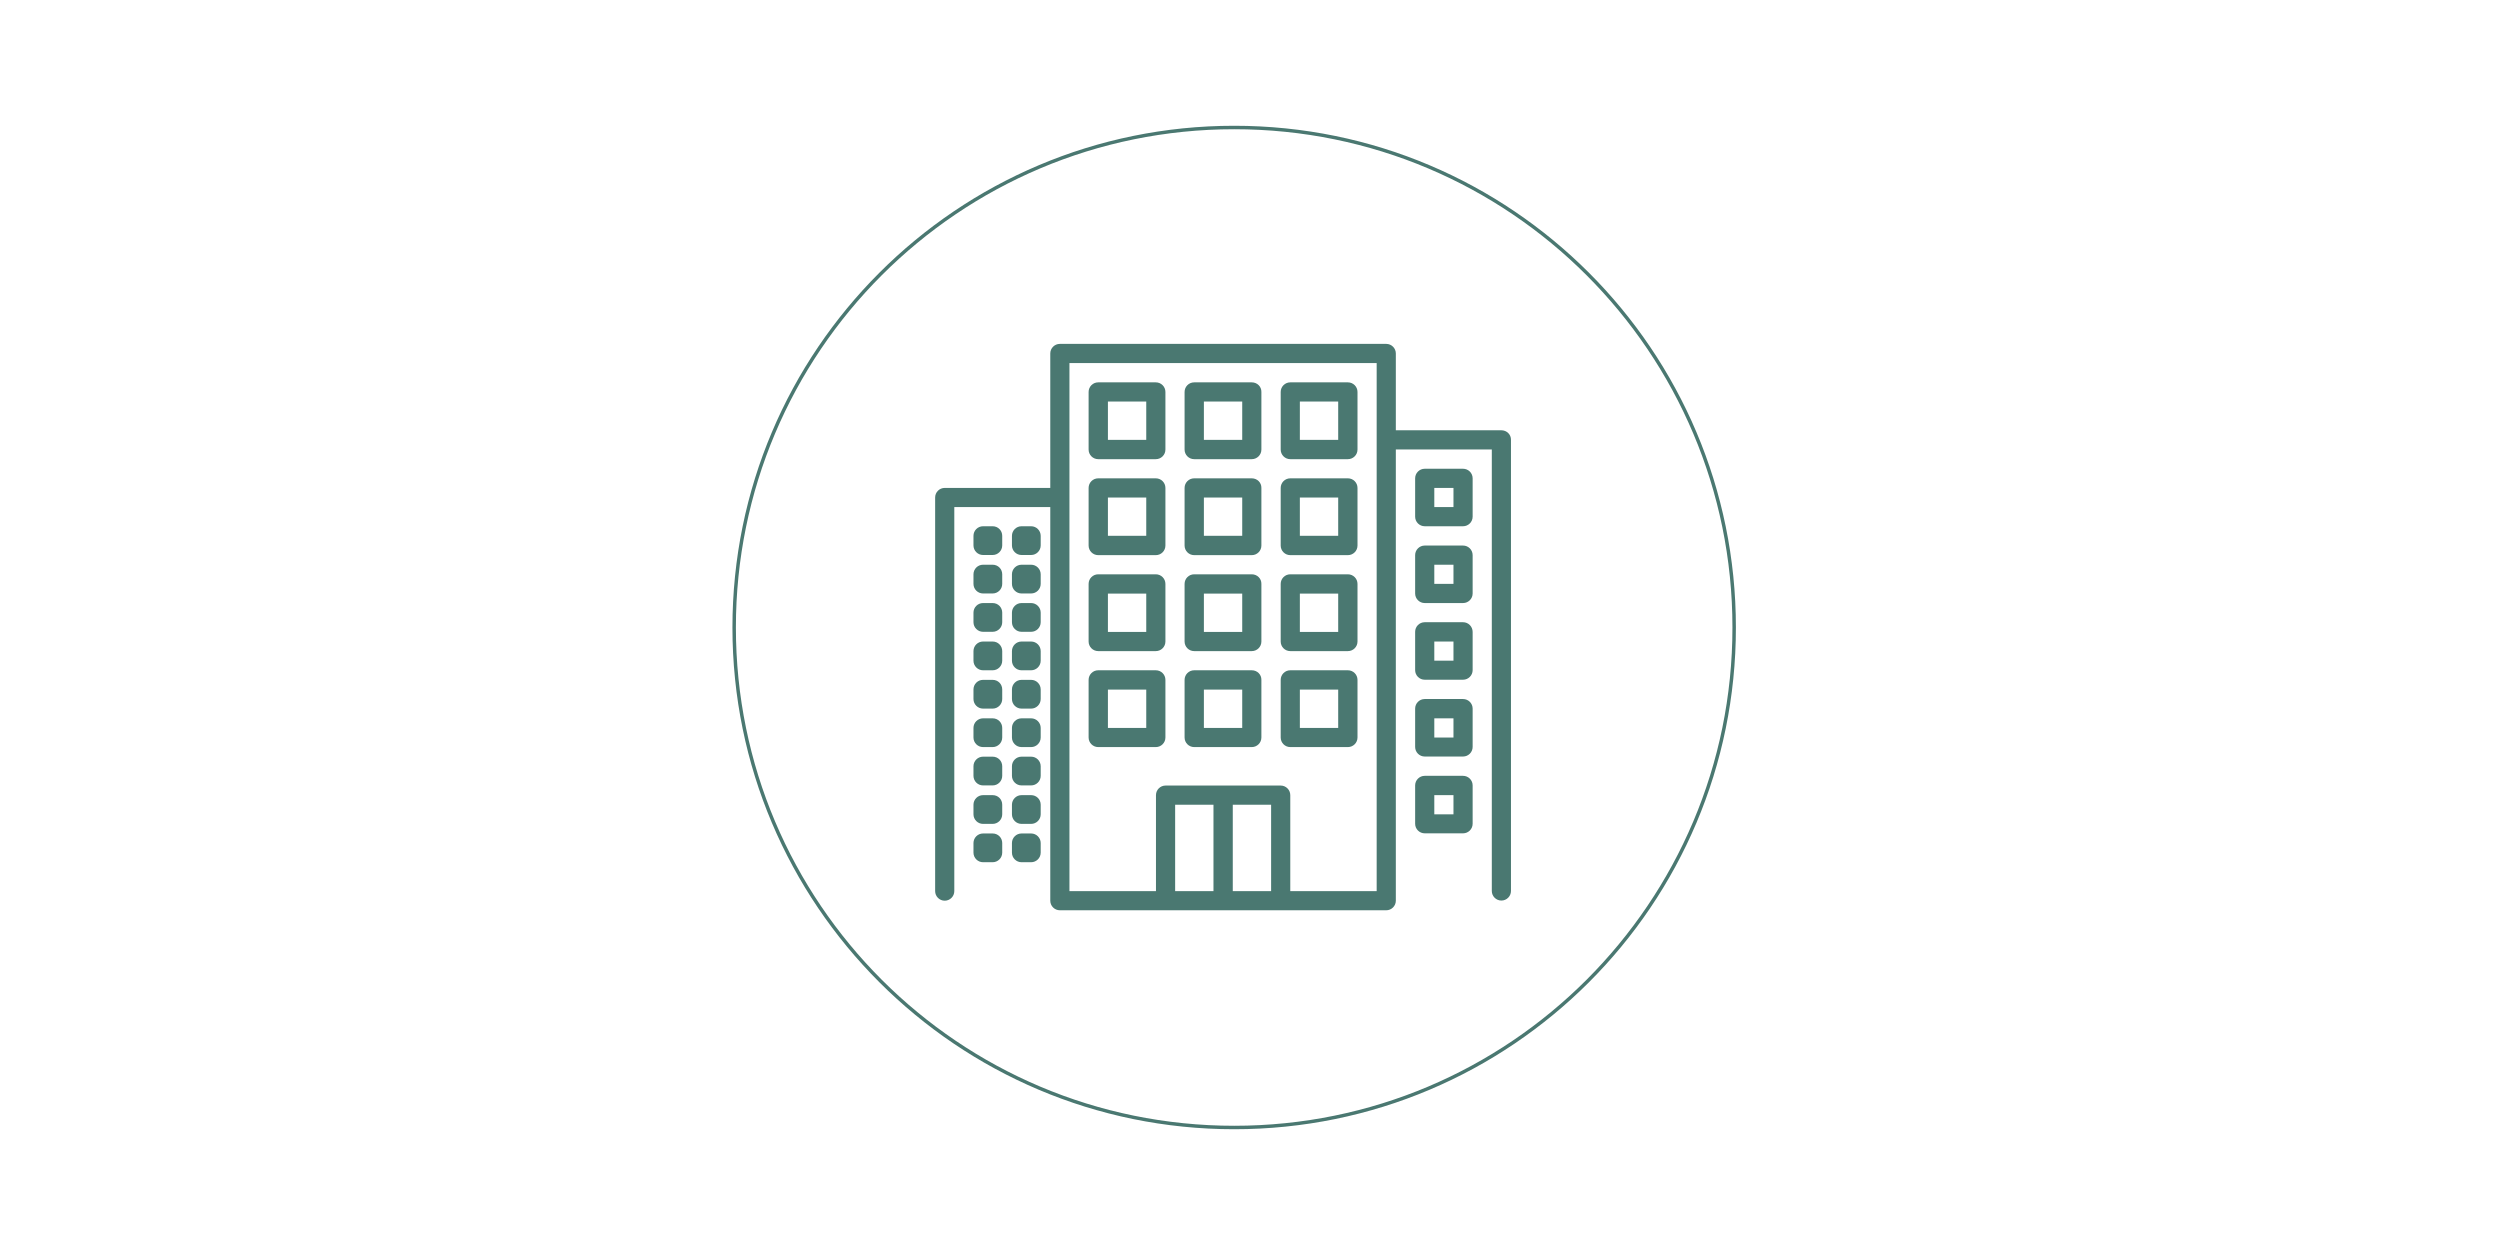
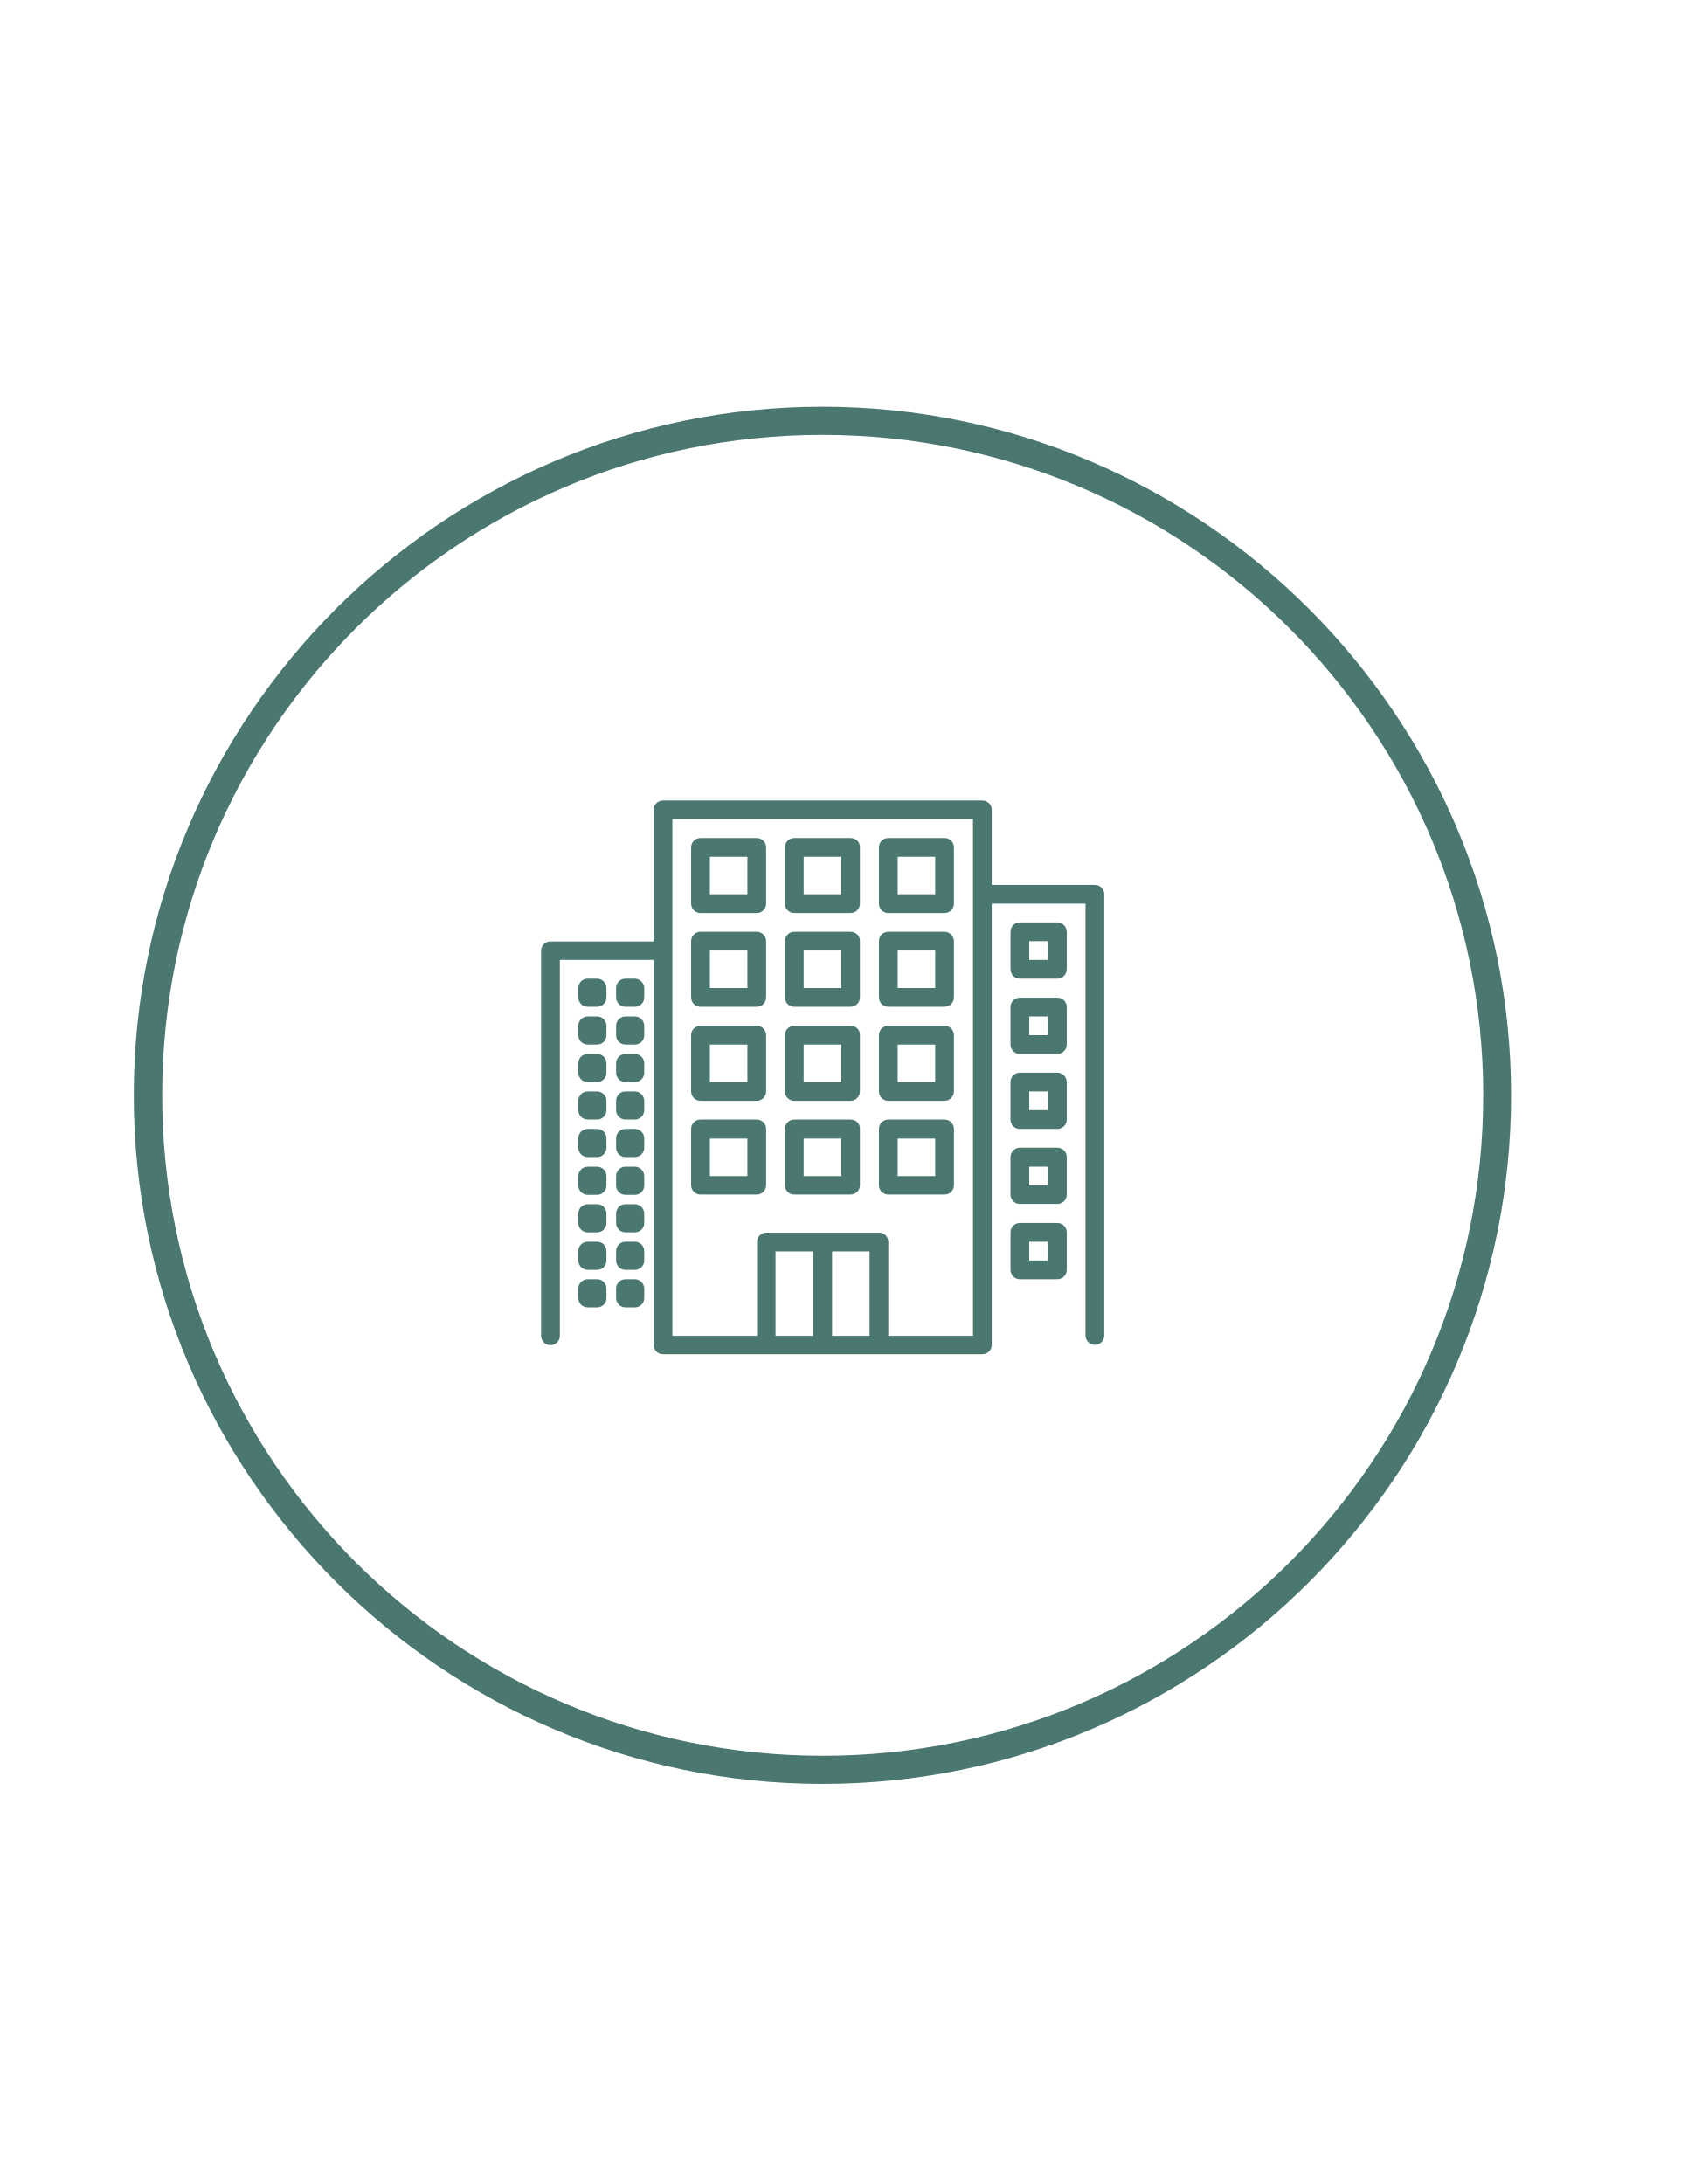
- <svg xmlns="http://www.w3.org/2000/svg" version="1.1" id="Layer_1" x="0px" y="0px" viewBox="0 0 1800 900" enable-background="new 0 0 1800 900" xml:space="preserve">
-   <circle fill="none" stroke="#4A7871" stroke-width="2.492" stroke-miterlimit="10" cx="888.6" cy="451.8" r="360" />
+ <svg xmlns="http://www.w3.org/2000/svg" version="1.1" id="Layer_1" x="0px" y="0px" viewBox="0 0 612 792" enable-background="new 0 0 612 792" xml:space="preserve">
+   <path fill="#4A7871" d="M298.2,646.9c-137.5,0-249.7-112.2-249.7-249.7s112.2-249.7,249.7-249.7s249.7,112.2,249.7,249.7  S436.2,646.9,298.2,646.9z M298.2,157.7C166.1,157.7,58.8,265,58.8,397.2s107.3,239.5,239.5,239.5s239.5-107.3,239.5-239.5  S430.4,157.7,298.2,157.7z" />
  <g>
    <g>
-       <path fill="#4A7871" d="M1081,309.8h-76v-55.3c0-3.8-3.1-6.9-6.9-6.9h-235c-3.8,0-6.9,3.1-6.9,6.9v96.8h-76    c-3.8,0-6.9,3.1-6.9,6.9v283.4c0,3.8,3.1,6.9,6.9,6.9s6.9-3.1,6.9-6.9V365.1h69.1v283.4c0,3.8,3.1,6.9,6.9,6.9h235    c3.8,0,6.9-3.1,6.9-6.9V323.6h69.1v317.9c0,3.8,3.1,6.9,6.9,6.9c3.8,0,6.9-3.1,6.9-6.9V316.7C1088,312.9,1084.9,309.8,1081,309.8z     M873.7,641.6h-27.6v-62.2h27.6V641.6z M915.2,641.6h-27.6v-62.2h27.6V641.6z M991.2,641.6H929v-69.1c0-3.8-3.1-6.9-6.9-6.9h-82.9    c-3.8,0-6.9,3.1-6.9,6.9v69.1H770V261.4h221.2V641.6z" />
+       <g>
+         <path fill="#4A7871" d="M397,320.9h-37.4v-27.2c0-1.9-1.5-3.4-3.4-3.4H240.4c-1.9,0-3.4,1.5-3.4,3.4v47.7h-37.4     c-1.9,0-3.4,1.5-3.4,3.4v139.6c0,1.9,1.5,3.4,3.4,3.4c1.9,0,3.4-1.5,3.4-3.4V348.1h34v139.6c0,1.9,1.5,3.4,3.4,3.4h115.8     c1.9,0,3.4-1.5,3.4-3.4V327.7h34v156.6c0,1.9,1.5,3.4,3.4,3.4c1.9,0,3.4-1.5,3.4-3.4v-160C400.4,322.4,398.9,320.9,397,320.9z      M294.8,484.4h-13.6v-30.6h13.6V484.4z M315.3,484.4h-13.6v-30.6h13.6V484.4z M352.7,484.4h-30.6v-34c0-1.9-1.5-3.4-3.4-3.4     h-40.8c-1.9,0-3.4,1.5-3.4,3.4v34h-30.7V297h109V484.4z" />
+       </g>
    </g>
-   </g>
-   <g>
    <g>
-       <path fill="#4A7871" d="M832.2,275.3h-41.5c-3.8,0-6.9,3.1-6.9,6.9v41.5c0,3.8,3.1,6.9,6.9,6.9h41.5c3.8,0,6.9-3.1,6.9-6.9v-41.5    C839.1,278.4,836,275.3,832.2,275.3z M825.3,316.7h-27.6v-27.6h27.6V316.7z" />
+       <g>
+         <path fill="#4A7871" d="M274.4,303.9H254c-1.9,0-3.4,1.5-3.4,3.4v20.4c0,1.9,1.5,3.4,3.4,3.4h20.4c1.9,0,3.4-1.5,3.4-3.4v-20.4     C277.8,305.4,276.3,303.9,274.4,303.9z M271,324.3h-13.6v-13.6H271V324.3z" />
+       </g>
    </g>
-   </g>
-   <g>
    <g>
-       <path fill="#4A7871" d="M901.3,275.3h-41.5c-3.8,0-6.9,3.1-6.9,6.9v41.5c0,3.8,3.1,6.9,6.9,6.9h41.5c3.8,0,6.9-3.1,6.9-6.9v-41.5    C908.3,278.4,905.2,275.3,901.3,275.3z M894.4,316.7h-27.6v-27.6h27.6V316.7z" />
+       <g>
+         <path fill="#4A7871" d="M308.4,303.9H288c-1.9,0-3.4,1.5-3.4,3.4v20.4c0,1.9,1.5,3.4,3.4,3.4h20.4c1.9,0,3.4-1.5,3.4-3.4v-20.4     C311.9,305.4,310.4,303.9,308.4,303.9z M305,324.3h-13.6v-13.6H305V324.3z" />
+       </g>
    </g>
-   </g>
-   <g>
    <g>
-       <path fill="#4A7871" d="M970.5,275.3H929c-3.8,0-6.9,3.1-6.9,6.9v41.5c0,3.8,3.1,6.9,6.9,6.9h41.5c3.8,0,6.9-3.1,6.9-6.9v-41.5    C977.4,278.4,974.3,275.3,970.5,275.3z M963.5,316.7h-27.6v-27.6h27.6V316.7z" />
+       <g>
+         <path fill="#4A7871" d="M342.5,303.9h-20.4c-1.9,0-3.4,1.5-3.4,3.4v20.4c0,1.9,1.5,3.4,3.4,3.4h20.4c1.9,0,3.4-1.5,3.4-3.4v-20.4     C345.9,305.4,344.4,303.9,342.5,303.9z M339.1,324.3h-13.6v-13.6h13.6V324.3z" />
+       </g>
    </g>
-   </g>
-   <g>
    <g>
-       <path fill="#4A7871" d="M832.2,344.4h-41.5c-3.8,0-6.9,3.1-6.9,6.9v41.5c0,3.8,3.1,6.9,6.9,6.9h41.5c3.8,0,6.9-3.1,6.9-6.9v-41.5    C839.1,347.5,836,344.4,832.2,344.4z M825.3,385.8h-27.6v-27.6h27.6V385.8z" />
+       <g>
+         <path fill="#4A7871" d="M274.4,337.9H254c-1.9,0-3.4,1.5-3.4,3.4v20.4c0,1.9,1.5,3.4,3.4,3.4h20.4c1.9,0,3.4-1.5,3.4-3.4v-20.4     C277.8,339.5,276.3,337.9,274.4,337.9z M271,358.3h-13.6v-13.6H271V358.3z" />
+       </g>
    </g>
-   </g>
-   <g>
    <g>
-       <path fill="#4A7871" d="M901.3,344.4h-41.5c-3.8,0-6.9,3.1-6.9,6.9v41.5c0,3.8,3.1,6.9,6.9,6.9h41.5c3.8,0,6.9-3.1,6.9-6.9v-41.5    C908.3,347.5,905.2,344.4,901.3,344.4z M894.4,385.8h-27.6v-27.6h27.6V385.8z" />
+       <g>
+         <path fill="#4A7871" d="M308.4,337.9H288c-1.9,0-3.4,1.5-3.4,3.4v20.4c0,1.9,1.5,3.4,3.4,3.4h20.4c1.9,0,3.4-1.5,3.4-3.4v-20.4     C311.9,339.5,310.4,337.9,308.4,337.9z M305,358.3h-13.6v-13.6H305V358.3z" />
+       </g>
    </g>
-   </g>
-   <g>
    <g>
-       <path fill="#4A7871" d="M970.5,344.4H929c-3.8,0-6.9,3.1-6.9,6.9v41.5c0,3.8,3.1,6.9,6.9,6.9h41.5c3.8,0,6.9-3.1,6.9-6.9v-41.5    C977.4,347.5,974.3,344.4,970.5,344.4z M963.5,385.8h-27.6v-27.6h27.6V385.8z" />
+       <g>
+         <path fill="#4A7871" d="M342.5,337.9h-20.4c-1.9,0-3.4,1.5-3.4,3.4v20.4c0,1.9,1.5,3.4,3.4,3.4h20.4c1.9,0,3.4-1.5,3.4-3.4v-20.4     C345.9,339.5,344.4,337.9,342.5,337.9z M339.1,358.3h-13.6v-13.6h13.6V358.3z" />
+       </g>
    </g>
-   </g>
-   <g>
    <g>
-       <path fill="#4A7871" d="M832.2,413.5h-41.5c-3.8,0-6.9,3.1-6.9,6.9v41.5c0,3.8,3.1,6.9,6.9,6.9h41.5c3.8,0,6.9-3.1,6.9-6.9v-41.5    C839.1,416.6,836,413.5,832.2,413.5z M825.3,455h-27.6v-27.6h27.6V455z" />
+       <g>
+         <path fill="#4A7871" d="M274.4,372H254c-1.9,0-3.4,1.5-3.4,3.4v20.4c0,1.9,1.5,3.4,3.4,3.4h20.4c1.9,0,3.4-1.5,3.4-3.4v-20.4     C277.8,373.5,276.3,372,274.4,372z M271,392.4h-13.6v-13.6H271V392.4z" />
+       </g>
    </g>
-   </g>
-   <g>
    <g>
-       <path fill="#4A7871" d="M901.3,413.5h-41.5c-3.8,0-6.9,3.1-6.9,6.9v41.5c0,3.8,3.1,6.9,6.9,6.9h41.5c3.8,0,6.9-3.1,6.9-6.9v-41.5    C908.3,416.6,905.2,413.5,901.3,413.5z M894.4,455h-27.6v-27.6h27.6V455z" />
+       <g>
+         <path fill="#4A7871" d="M308.4,372H288c-1.9,0-3.4,1.5-3.4,3.4v20.4c0,1.9,1.5,3.4,3.4,3.4h20.4c1.9,0,3.4-1.5,3.4-3.4v-20.4     C311.9,373.5,310.4,372,308.4,372z M305,392.4h-13.6v-13.6H305V392.4z" />
+       </g>
    </g>
-   </g>
-   <g>
    <g>
-       <path fill="#4A7871" d="M970.5,413.5H929c-3.8,0-6.9,3.1-6.9,6.9v41.5c0,3.8,3.1,6.9,6.9,6.9h41.5c3.8,0,6.9-3.1,6.9-6.9v-41.5    C977.4,416.6,974.3,413.5,970.5,413.5z M963.5,455h-27.6v-27.6h27.6V455z" />
+       <g>
+         <path fill="#4A7871" d="M342.5,372h-20.4c-1.9,0-3.4,1.5-3.4,3.4v20.4c0,1.9,1.5,3.4,3.4,3.4h20.4c1.9,0,3.4-1.5,3.4-3.4v-20.4     C345.9,373.5,344.4,372,342.5,372z M339.1,392.4h-13.6v-13.6h13.6V392.4z" />
+       </g>
    </g>
-   </g>
-   <g>
    <g>
-       <path fill="#4A7871" d="M832.2,482.6h-41.5c-3.8,0-6.9,3.1-6.9,6.9V531c0,3.8,3.1,6.9,6.9,6.9h41.5c3.8,0,6.9-3.1,6.9-6.9v-41.5    C839.1,485.7,836,482.6,832.2,482.6z M825.3,524.1h-27.6v-27.6h27.6V524.1z" />
+       <g>
+         <path fill="#4A7871" d="M274.4,406H254c-1.9,0-3.4,1.5-3.4,3.4v20.4c0,1.9,1.5,3.4,3.4,3.4h20.4c1.9,0,3.4-1.5,3.4-3.4v-20.4     C277.8,407.5,276.3,406,274.4,406z M271,426.5h-13.6v-13.6H271V426.5z" />
+       </g>
    </g>
-   </g>
-   <g>
    <g>
-       <path fill="#4A7871" d="M901.3,482.6h-41.5c-3.8,0-6.9,3.1-6.9,6.9V531c0,3.8,3.1,6.9,6.9,6.9h41.5c3.8,0,6.9-3.1,6.9-6.9v-41.5    C908.3,485.7,905.2,482.6,901.3,482.6z M894.4,524.1h-27.6v-27.6h27.6V524.1z" />
+       <g>
+         <path fill="#4A7871" d="M308.4,406H288c-1.9,0-3.4,1.5-3.4,3.4v20.4c0,1.9,1.5,3.4,3.4,3.4h20.4c1.9,0,3.4-1.5,3.4-3.4v-20.4     C311.9,407.5,310.4,406,308.4,406z M305,426.5h-13.6v-13.6H305V426.5z" />
+       </g>
    </g>
-   </g>
-   <g>
    <g>
-       <path fill="#4A7871" d="M970.5,482.6H929c-3.8,0-6.9,3.1-6.9,6.9V531c0,3.8,3.1,6.9,6.9,6.9h41.5c3.8,0,6.9-3.1,6.9-6.9v-41.5    C977.4,485.7,974.3,482.6,970.5,482.6z M963.5,524.1h-27.6v-27.6h27.6V524.1z" />
+       <g>
+         <path fill="#4A7871" d="M342.5,406h-20.4c-1.9,0-3.4,1.5-3.4,3.4v20.4c0,1.9,1.5,3.4,3.4,3.4h20.4c1.9,0,3.4-1.5,3.4-3.4v-20.4     C345.9,407.5,344.4,406,342.5,406z M339.1,426.5h-13.6v-13.6h13.6V426.5z" />
+       </g>
    </g>
-   </g>
-   <g>
    <g>
-       <path fill="#4A7871" d="M714.7,378.9h-6.9c-3.8,0-6.9,3.1-6.9,6.9v6.9c0,3.8,3.1,6.9,6.9,6.9h6.9c3.8,0,6.9-3.1,6.9-6.9v-6.9    C721.6,382,718.6,378.9,714.7,378.9z" />
+       <g>
+         <path fill="#4A7871" d="M216.5,354.9h-3.4c-1.9,0-3.4,1.5-3.4,3.4v3.4c0,1.9,1.5,3.4,3.4,3.4h3.4c1.9,0,3.4-1.5,3.4-3.4v-3.4     C219.9,356.5,218.4,354.9,216.5,354.9z" />
+       </g>
    </g>
-   </g>
-   <g>
    <g>
-       <path fill="#4A7871" d="M742.4,378.9h-6.9c-3.8,0-6.9,3.1-6.9,6.9v6.9c0,3.8,3.1,6.9,6.9,6.9h6.9c3.8,0,6.9-3.1,6.9-6.9v-6.9    C749.3,382,746.2,378.9,742.4,378.9z" />
+       <g>
+         <path fill="#4A7871" d="M230.2,354.9h-3.4c-1.9,0-3.4,1.5-3.4,3.4v3.4c0,1.9,1.5,3.4,3.4,3.4h3.4c1.9,0,3.4-1.5,3.4-3.4v-3.4     C233.6,356.5,232,354.9,230.2,354.9z" />
+       </g>
    </g>
-   </g>
-   <g>
    <g>
-       <path fill="#4A7871" d="M714.7,406.6h-6.9c-3.8,0-6.9,3.1-6.9,6.9v6.9c0,3.8,3.1,6.9,6.9,6.9h6.9c3.8,0,6.9-3.1,6.9-6.9v-6.9    C721.6,409.7,718.6,406.6,714.7,406.6z" />
+       <g>
+         <path fill="#4A7871" d="M216.5,368.6h-3.4c-1.9,0-3.4,1.5-3.4,3.4v3.4c0,1.9,1.5,3.4,3.4,3.4h3.4c1.9,0,3.4-1.5,3.4-3.4V372     C219.9,370.1,218.4,368.6,216.5,368.6z" />
+       </g>
    </g>
-   </g>
-   <g>
    <g>
-       <path fill="#4A7871" d="M742.4,406.6h-6.9c-3.8,0-6.9,3.1-6.9,6.9v6.9c0,3.8,3.1,6.9,6.9,6.9h6.9c3.8,0,6.9-3.1,6.9-6.9v-6.9    C749.3,409.7,746.2,406.6,742.4,406.6z" />
+       <g>
+         <path fill="#4A7871" d="M230.2,368.6h-3.4c-1.9,0-3.4,1.5-3.4,3.4v3.4c0,1.9,1.5,3.4,3.4,3.4h3.4c1.9,0,3.4-1.5,3.4-3.4V372     C233.6,370.1,232,368.6,230.2,368.6z" />
+       </g>
    </g>
-   </g>
-   <g>
    <g>
-       <path fill="#4A7871" d="M714.7,434.2h-6.9c-3.8,0-6.9,3.1-6.9,6.9v6.9c0,3.8,3.1,6.9,6.9,6.9h6.9c3.8,0,6.9-3.1,6.9-6.9v-6.9    C721.6,437.3,718.6,434.2,714.7,434.2z" />
+       <g>
+         <path fill="#4A7871" d="M216.5,382.2h-3.4c-1.9,0-3.4,1.5-3.4,3.4v3.4c0,1.9,1.5,3.4,3.4,3.4h3.4c1.9,0,3.4-1.5,3.4-3.4v-3.4     C219.9,383.7,218.4,382.2,216.5,382.2z" />
+       </g>
    </g>
-   </g>
-   <g>
    <g>
-       <path fill="#4A7871" d="M742.4,434.2h-6.9c-3.8,0-6.9,3.1-6.9,6.9v6.9c0,3.8,3.1,6.9,6.9,6.9h6.9c3.8,0,6.9-3.1,6.9-6.9v-6.9    C749.3,437.3,746.2,434.2,742.4,434.2z" />
+       <g>
+         <path fill="#4A7871" d="M230.2,382.2h-3.4c-1.9,0-3.4,1.5-3.4,3.4v3.4c0,1.9,1.5,3.4,3.4,3.4h3.4c1.9,0,3.4-1.5,3.4-3.4v-3.4     C233.6,383.7,232,382.2,230.2,382.2z" />
+       </g>
    </g>
-   </g>
-   <g>
    <g>
-       <path fill="#4A7871" d="M714.7,461.9h-6.9c-3.8,0-6.9,3.1-6.9,6.9v6.9c0,3.8,3.1,6.9,6.9,6.9h6.9c3.8,0,6.9-3.1,6.9-6.9v-6.9    C721.6,465,718.6,461.9,714.7,461.9z" />
+       <g>
+         <path fill="#4A7871" d="M216.5,395.8h-3.4c-1.9,0-3.4,1.5-3.4,3.4v3.4c0,1.9,1.5,3.4,3.4,3.4h3.4c1.9,0,3.4-1.5,3.4-3.4v-3.4     C219.9,397.4,218.4,395.8,216.5,395.8z" />
+       </g>
    </g>
-   </g>
-   <g>
    <g>
-       <path fill="#4A7871" d="M742.4,461.9h-6.9c-3.8,0-6.9,3.1-6.9,6.9v6.9c0,3.8,3.1,6.9,6.9,6.9h6.9c3.8,0,6.9-3.1,6.9-6.9v-6.9    C749.3,465,746.2,461.9,742.4,461.9z" />
+       <g>
+         <path fill="#4A7871" d="M230.2,395.8h-3.4c-1.9,0-3.4,1.5-3.4,3.4v3.4c0,1.9,1.5,3.4,3.4,3.4h3.4c1.9,0,3.4-1.5,3.4-3.4v-3.4     C233.6,397.4,232,395.8,230.2,395.8z" />
+       </g>
    </g>
-   </g>
-   <g>
    <g>
-       <path fill="#4A7871" d="M714.7,489.5h-6.9c-3.8,0-6.9,3.1-6.9,6.9v6.9c0,3.8,3.1,6.9,6.9,6.9h6.9c3.8,0,6.9-3.1,6.9-6.9v-6.9    C721.6,492.6,718.6,489.5,714.7,489.5z" />
+       <g>
+         <path fill="#4A7871" d="M216.5,409.4h-3.4c-1.9,0-3.4,1.5-3.4,3.4v3.4c0,1.9,1.5,3.4,3.4,3.4h3.4c1.9,0,3.4-1.5,3.4-3.4v-3.4     C219.9,410.9,218.4,409.4,216.5,409.4z" />
+       </g>
    </g>
-   </g>
-   <g>
    <g>
-       <path fill="#4A7871" d="M742.4,489.5h-6.9c-3.8,0-6.9,3.1-6.9,6.9v6.9c0,3.8,3.1,6.9,6.9,6.9h6.9c3.8,0,6.9-3.1,6.9-6.9v-6.9    C749.3,492.6,746.2,489.5,742.4,489.5z" />
+       <g>
+         <path fill="#4A7871" d="M230.2,409.4h-3.4c-1.9,0-3.4,1.5-3.4,3.4v3.4c0,1.9,1.5,3.4,3.4,3.4h3.4c1.9,0,3.4-1.5,3.4-3.4v-3.4     C233.6,410.9,232,409.4,230.2,409.4z" />
+       </g>
    </g>
-   </g>
-   <g>
    <g>
-       <path fill="#4A7871" d="M714.7,517.2h-6.9c-3.8,0-6.9,3.1-6.9,6.9v6.9c0,3.8,3.1,6.9,6.9,6.9h6.9c3.8,0,6.9-3.1,6.9-6.9v-6.9    C721.6,520.3,718.6,517.2,714.7,517.2z" />
+       <g>
+         <path fill="#4A7871" d="M216.5,423.1h-3.4c-1.9,0-3.4,1.5-3.4,3.4v3.4c0,1.9,1.5,3.4,3.4,3.4h3.4c1.9,0,3.4-1.5,3.4-3.4v-3.4     C219.9,424.6,218.4,423.1,216.5,423.1z" />
+       </g>
    </g>
-   </g>
-   <g>
    <g>
-       <path fill="#4A7871" d="M742.4,517.2h-6.9c-3.8,0-6.9,3.1-6.9,6.9v6.9c0,3.8,3.1,6.9,6.9,6.9h6.9c3.8,0,6.9-3.1,6.9-6.9v-6.9    C749.3,520.3,746.2,517.2,742.4,517.2z" />
+       <g>
+         <path fill="#4A7871" d="M230.2,423.1h-3.4c-1.9,0-3.4,1.5-3.4,3.4v3.4c0,1.9,1.5,3.4,3.4,3.4h3.4c1.9,0,3.4-1.5,3.4-3.4v-3.4     C233.6,424.6,232,423.1,230.2,423.1z" />
+       </g>
    </g>
-   </g>
-   <g>
    <g>
-       <path fill="#4A7871" d="M714.7,544.8h-6.9c-3.8,0-6.9,3.1-6.9,6.9v6.9c0,3.8,3.1,6.9,6.9,6.9h6.9c3.8,0,6.9-3.1,6.9-6.9v-6.9    C721.6,547.9,718.6,544.8,714.7,544.8z" />
+       <g>
+         <path fill="#4A7871" d="M216.5,436.7h-3.4c-1.9,0-3.4,1.5-3.4,3.4v3.4c0,1.9,1.5,3.4,3.4,3.4h3.4c1.9,0,3.4-1.5,3.4-3.4v-3.4     C219.9,438.2,218.4,436.7,216.5,436.7z" />
+       </g>
    </g>
-   </g>
-   <g>
    <g>
-       <path fill="#4A7871" d="M742.4,544.8h-6.9c-3.8,0-6.9,3.1-6.9,6.9v6.9c0,3.8,3.1,6.9,6.9,6.9h6.9c3.8,0,6.9-3.1,6.9-6.9v-6.9    C749.3,547.9,746.2,544.8,742.4,544.8z" />
+       <g>
+         <path fill="#4A7871" d="M230.2,436.7h-3.4c-1.9,0-3.4,1.5-3.4,3.4v3.4c0,1.9,1.5,3.4,3.4,3.4h3.4c1.9,0,3.4-1.5,3.4-3.4v-3.4     C233.6,438.2,232,436.7,230.2,436.7z" />
+       </g>
    </g>
-   </g>
-   <g>
    <g>
-       <path fill="#4A7871" d="M714.7,572.5h-6.9c-3.8,0-6.9,3.1-6.9,6.9v6.9c0,3.8,3.1,6.9,6.9,6.9h6.9c3.8,0,6.9-3.1,6.9-6.9v-6.9    C721.6,575.5,718.6,572.5,714.7,572.5z" />
+       <g>
+         <path fill="#4A7871" d="M216.5,450.3h-3.4c-1.9,0-3.4,1.5-3.4,3.4v3.4c0,1.9,1.5,3.4,3.4,3.4h3.4c1.9,0,3.4-1.5,3.4-3.4v-3.4     C219.9,451.8,218.4,450.3,216.5,450.3z" />
+       </g>
    </g>
-   </g>
-   <g>
    <g>
-       <path fill="#4A7871" d="M742.4,572.5h-6.9c-3.8,0-6.9,3.1-6.9,6.9v6.9c0,3.8,3.1,6.9,6.9,6.9h6.9c3.8,0,6.9-3.1,6.9-6.9v-6.9    C749.3,575.5,746.2,572.5,742.4,572.5z" />
+       <g>
+         <path fill="#4A7871" d="M230.2,450.3h-3.4c-1.9,0-3.4,1.5-3.4,3.4v3.4c0,1.9,1.5,3.4,3.4,3.4h3.4c1.9,0,3.4-1.5,3.4-3.4v-3.4     C233.6,451.8,232,450.3,230.2,450.3z" />
+       </g>
    </g>
-   </g>
-   <g>
    <g>
-       <path fill="#4A7871" d="M714.7,600.1h-6.9c-3.8,0-6.9,3.1-6.9,6.9v6.9c0,3.8,3.1,6.9,6.9,6.9h6.9c3.8,0,6.9-3.1,6.9-6.9V607    C721.6,603.2,718.6,600.1,714.7,600.1z" />
+       <g>
+         <path fill="#4A7871" d="M216.5,463.9h-3.4c-1.9,0-3.4,1.5-3.4,3.4v3.4c0,1.9,1.5,3.4,3.4,3.4h3.4c1.9,0,3.4-1.5,3.4-3.4v-3.4     C219.9,465.4,218.4,463.9,216.5,463.9z" />
+       </g>
    </g>
-   </g>
-   <g>
    <g>
-       <path fill="#4A7871" d="M742.4,600.1h-6.9c-3.8,0-6.9,3.1-6.9,6.9v6.9c0,3.8,3.1,6.9,6.9,6.9h6.9c3.8,0,6.9-3.1,6.9-6.9V607    C749.3,603.2,746.2,600.1,742.4,600.1z" />
+       <g>
+         <path fill="#4A7871" d="M230.2,463.9h-3.4c-1.9,0-3.4,1.5-3.4,3.4v3.4c0,1.9,1.5,3.4,3.4,3.4h3.4c1.9,0,3.4-1.5,3.4-3.4v-3.4     C233.6,465.4,232,463.9,230.2,463.9z" />
+       </g>
    </g>
-   </g>
-   <g>
    <g>
-       <path fill="#4A7871" d="M1053.4,337.5h-27.6c-3.8,0-6.9,3.1-6.9,6.9V372c0,3.8,3.1,6.9,6.9,6.9h27.6c3.8,0,6.9-3.1,6.9-6.9v-27.6    C1060.3,340.6,1057.2,337.5,1053.4,337.5z M1046.5,365.1h-13.8v-13.8h13.8V365.1z" />
+       <g>
+         <path fill="#4A7871" d="M383.4,334.5h-13.6c-1.9,0-3.4,1.5-3.4,3.4v13.6c0,1.9,1.5,3.4,3.4,3.4h13.6c1.9,0,3.4-1.5,3.4-3.4v-13.6     C386.8,336.1,385.3,334.5,383.4,334.5z M380,348.1h-6.8v-6.8h6.8V348.1z" />
+       </g>
    </g>
-   </g>
-   <g>
    <g>
-       <path fill="#4A7871" d="M1053.4,392.8h-27.6c-3.8,0-6.9,3.1-6.9,6.9v27.6c0,3.8,3.1,6.9,6.9,6.9h27.6c3.8,0,6.9-3.1,6.9-6.9v-27.6    C1060.3,395.9,1057.2,392.8,1053.4,392.8z M1046.5,420.4h-13.8v-13.8h13.8V420.4z" />
+       <g>
+         <path fill="#4A7871" d="M383.4,361.8h-13.6c-1.9,0-3.4,1.5-3.4,3.4v13.6c0,1.9,1.5,3.4,3.4,3.4h13.6c1.9,0,3.4-1.5,3.4-3.4v-13.6     C386.8,363.3,385.3,361.8,383.4,361.8z M380,375.4h-6.8v-6.8h6.8V375.4z" />
+       </g>
    </g>
-   </g>
-   <g>
    <g>
-       <path fill="#4A7871" d="M1053.4,448h-27.6c-3.8,0-6.9,3.1-6.9,6.9v27.6c0,3.8,3.1,6.9,6.9,6.9h27.6c3.8,0,6.9-3.1,6.9-6.9V455    C1060.3,451.1,1057.2,448,1053.4,448z M1046.5,475.7h-13.8v-13.8h13.8V475.7z" />
+       <g>
+         <path fill="#4A7871" d="M383.4,389h-13.6c-1.9,0-3.4,1.5-3.4,3.4V406c0,1.9,1.5,3.4,3.4,3.4h13.6c1.9,0,3.4-1.5,3.4-3.4v-13.5     C386.8,390.5,385.3,389,383.4,389z M380,402.6h-6.8v-6.8h6.8V402.6z" />
+       </g>
    </g>
-   </g>
-   <g>
    <g>
-       <path fill="#4A7871" d="M1053.4,503.3h-27.6c-3.8,0-6.9,3.1-6.9,6.9v27.6c0,3.8,3.1,6.9,6.9,6.9h27.6c3.8,0,6.9-3.1,6.9-6.9v-27.6    C1060.3,506.4,1057.2,503.3,1053.4,503.3z M1046.5,531h-13.8v-13.8h13.8V531z" />
+       <g>
+         <path fill="#4A7871" d="M383.4,416.2h-13.6c-1.9,0-3.4,1.5-3.4,3.4v13.6c0,1.9,1.5,3.4,3.4,3.4h13.6c1.9,0,3.4-1.5,3.4-3.4v-13.6     C386.8,417.7,385.3,416.2,383.4,416.2z M380,429.9h-6.8v-6.8h6.8V429.9z" />
+       </g>
    </g>
-   </g>
-   <g>
    <g>
-       <path fill="#4A7871" d="M1053.4,558.6h-27.6c-3.8,0-6.9,3.1-6.9,6.9v27.6c0,3.8,3.1,6.9,6.9,6.9h27.6c3.8,0,6.9-3.1,6.9-6.9v-27.6    C1060.3,561.7,1057.2,558.6,1053.4,558.6z M1046.5,586.3h-13.8v-13.8h13.8V586.3z" />
+       <g>
+         <path fill="#4A7871" d="M383.4,443.5h-13.6c-1.9,0-3.4,1.5-3.4,3.4v13.6c0,1.9,1.5,3.4,3.4,3.4h13.6c1.9,0,3.4-1.5,3.4-3.4v-13.6     C386.8,445,385.3,443.5,383.4,443.5z M380,457.1h-6.8v-6.8h6.8V457.1z" />
+       </g>
    </g>
  </g>
</svg>
